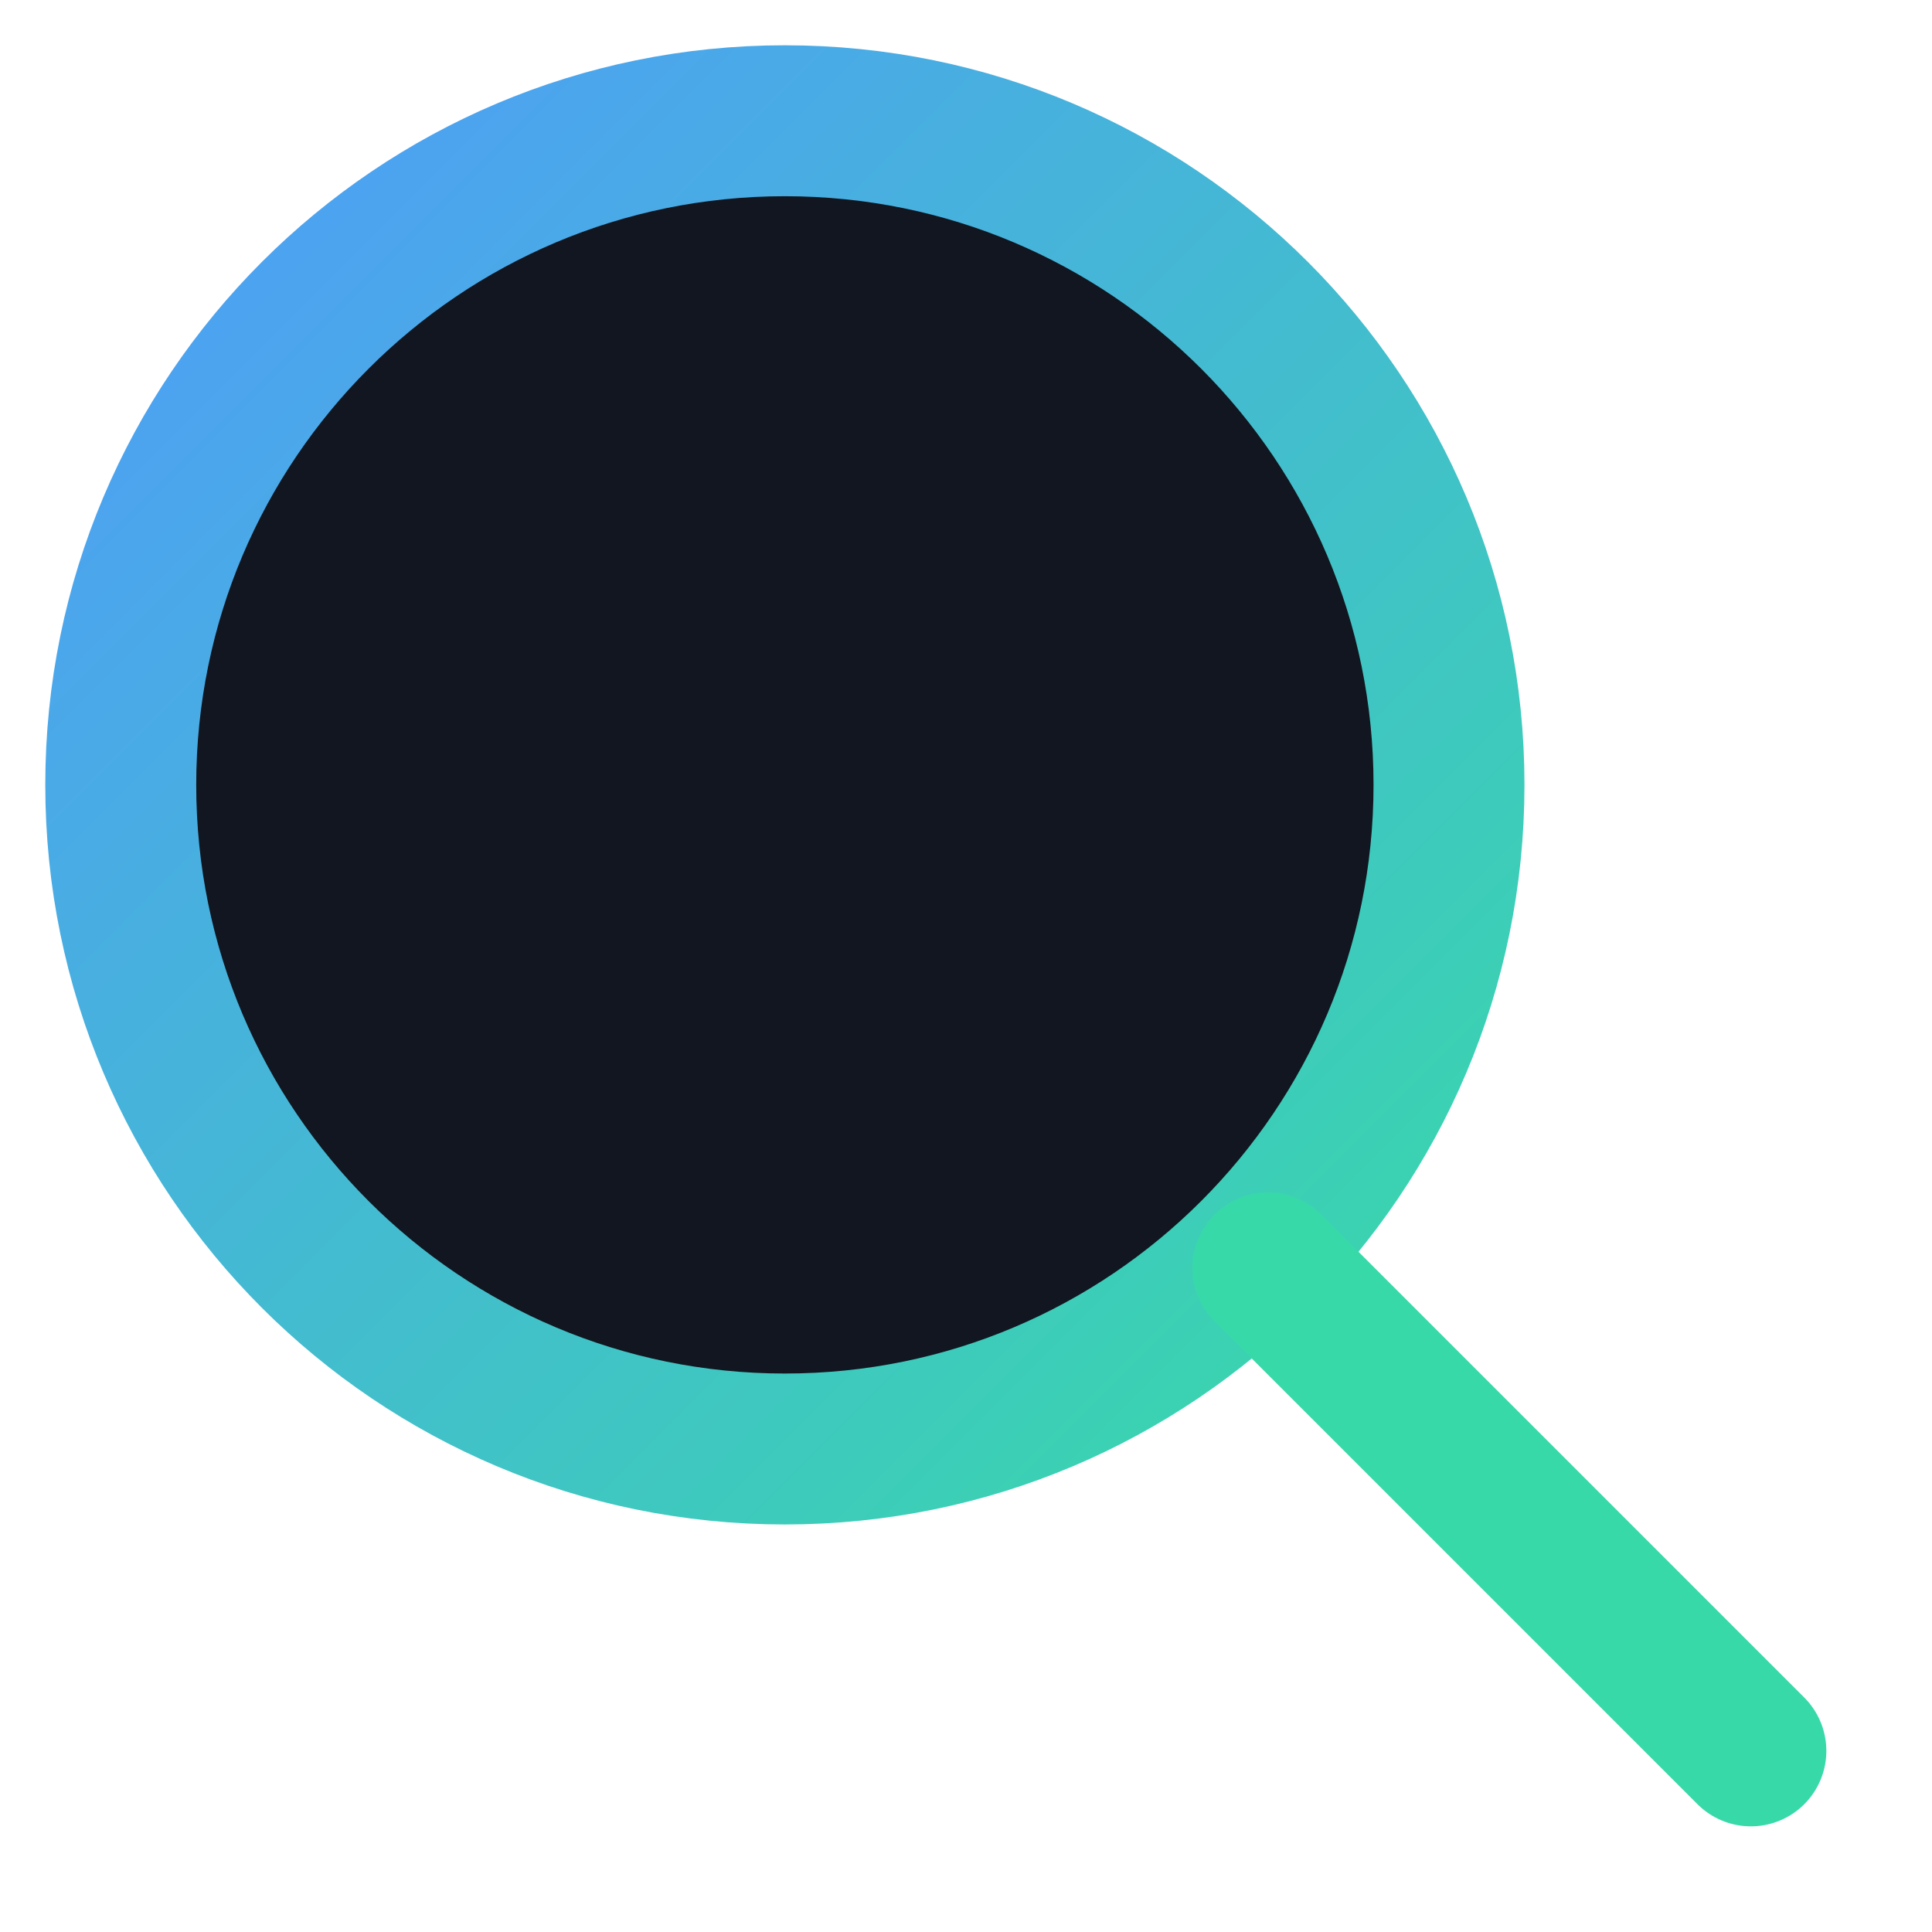
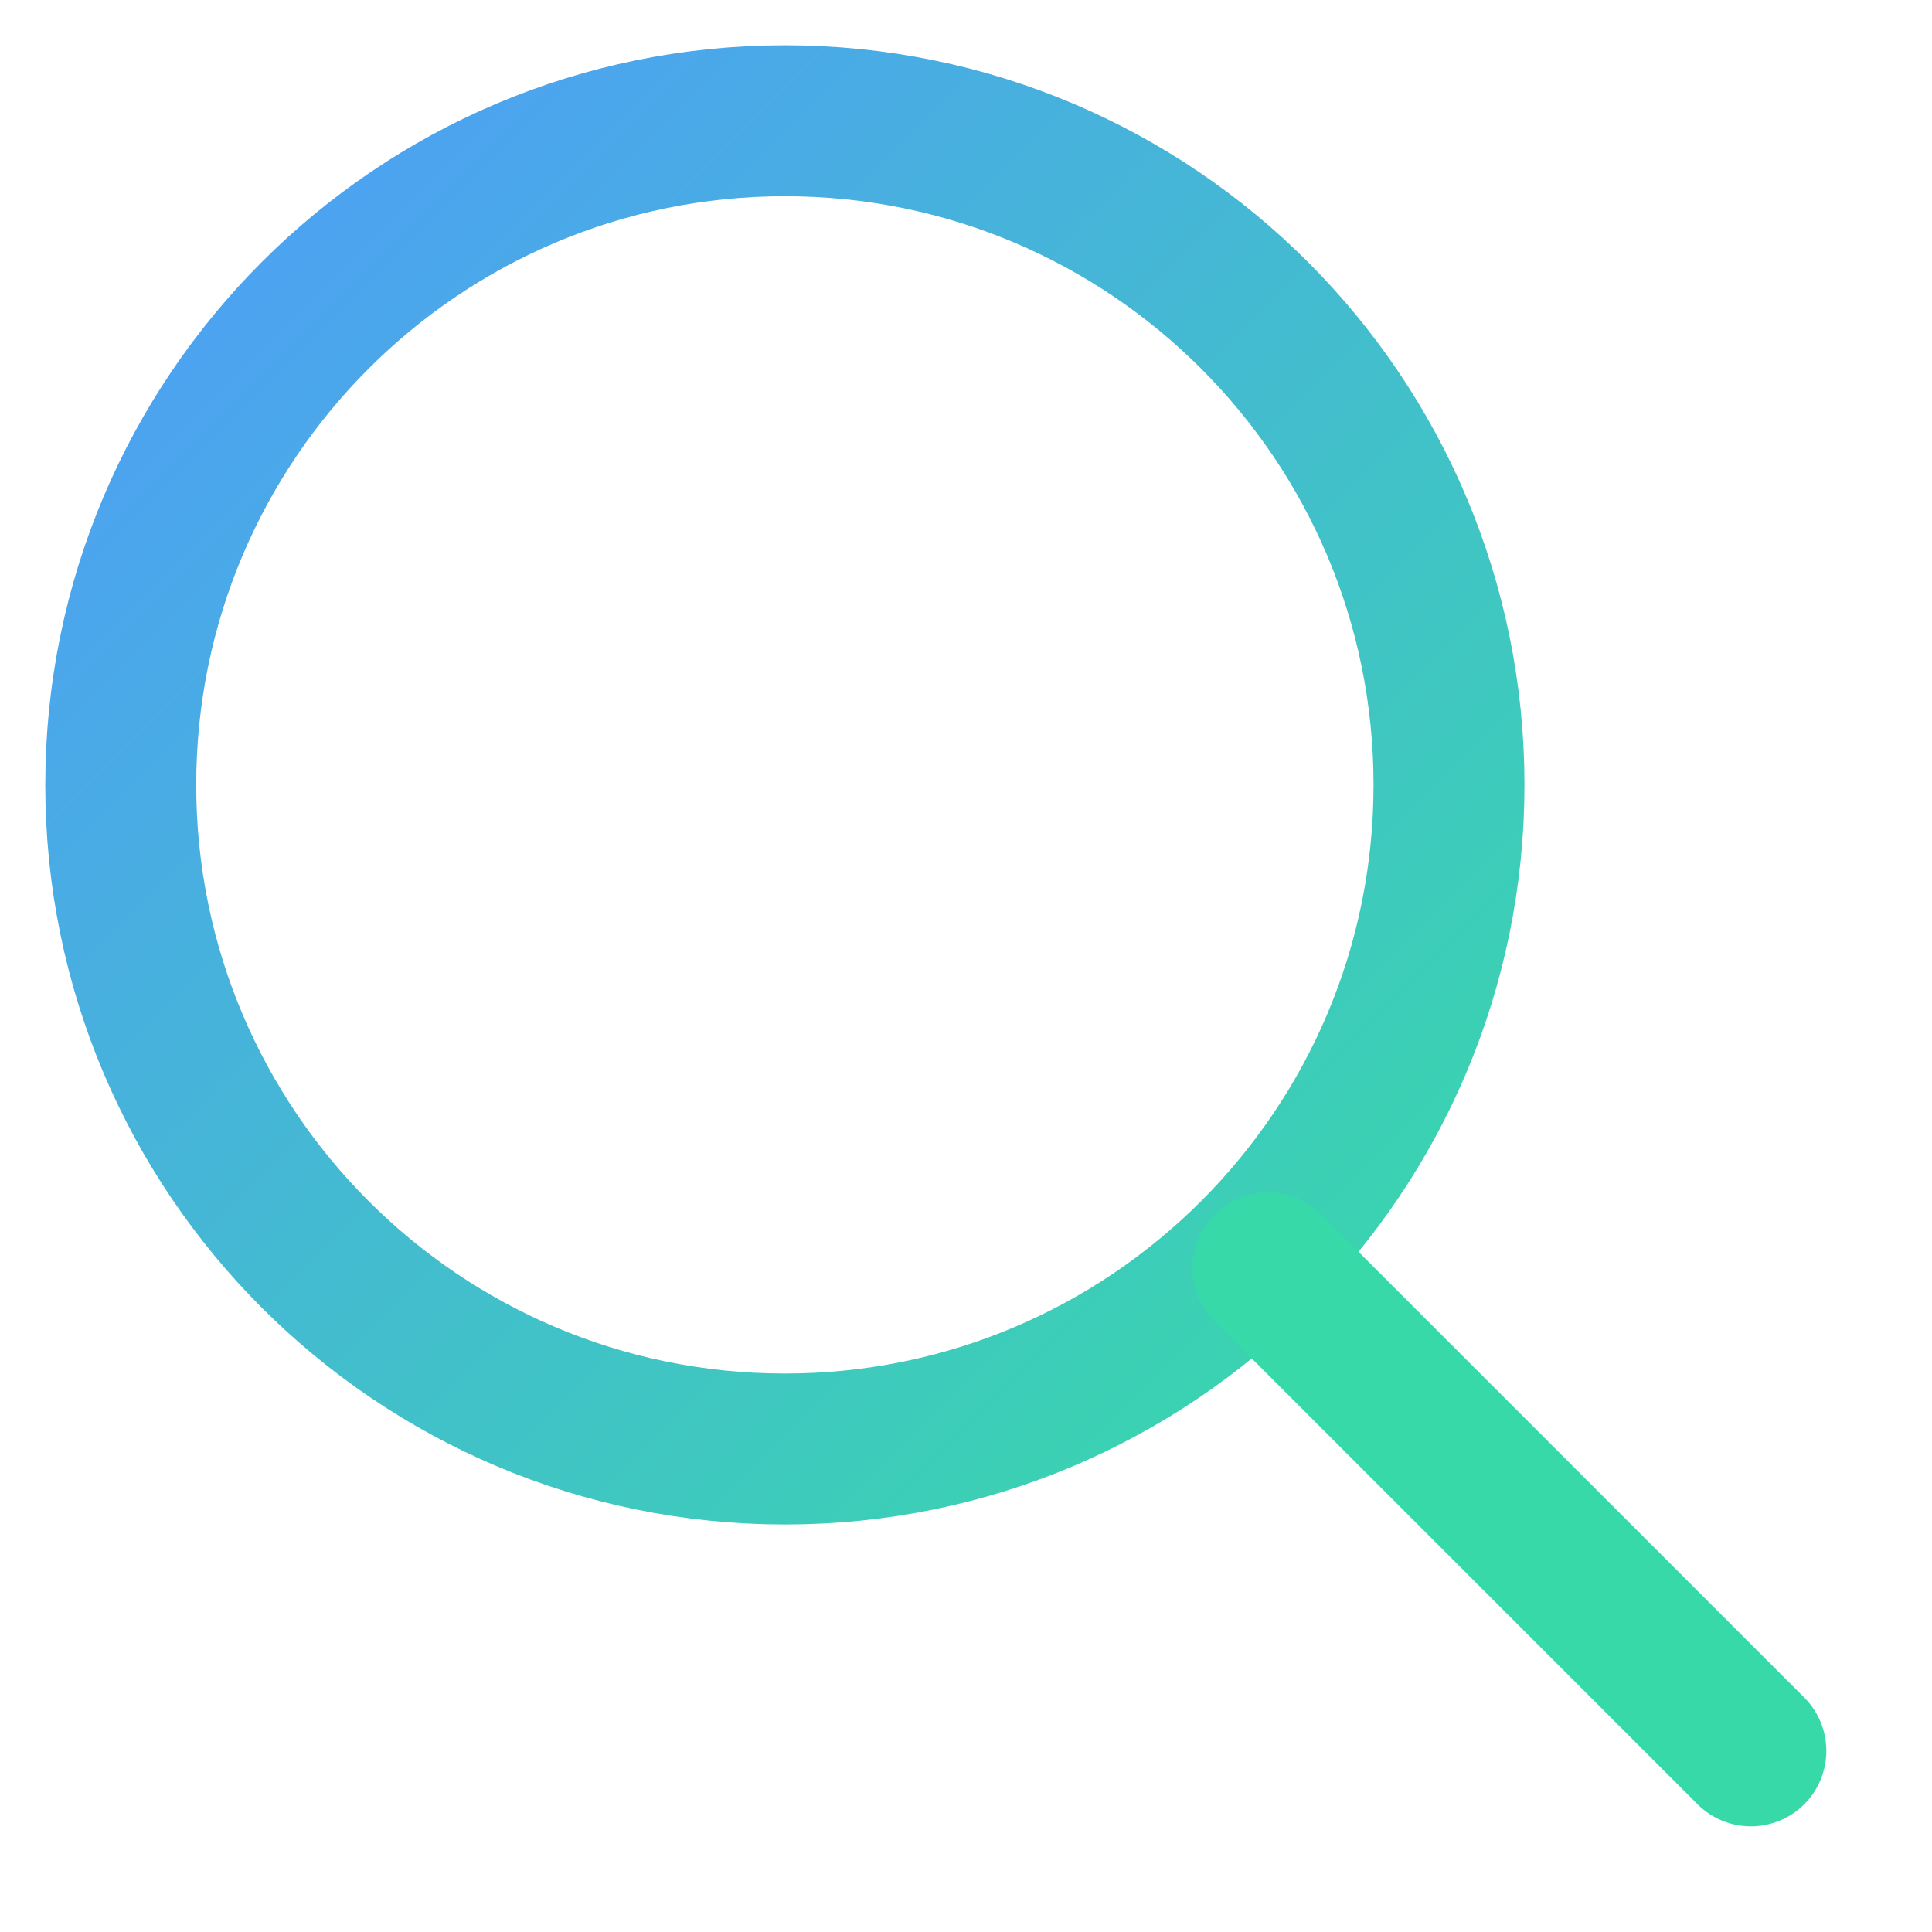
<svg xmlns="http://www.w3.org/2000/svg" viewBox="0 0 32 32">
  <defs>
    <linearGradient id="g" x1="0" y1="0" x2="1" y2="1">
      <stop offset="0%" stop-color="#4f9cf9" />
      <stop offset="100%" stop-color="#38d9a9" />
    </linearGradient>
  </defs>
-   <circle cx="13" cy="13" r="11" fill="#111620" stroke="url(#g)" stroke-width="2.5" />
+   <circle cx="13" cy="13" r="11" fill="none" stroke="url(#g)" stroke-width="2.5" />
  <line x1="21" y1="21" x2="29" y2="29" stroke="#38d9a9" stroke-width="2.5" stroke-linecap="round" />
</svg>
